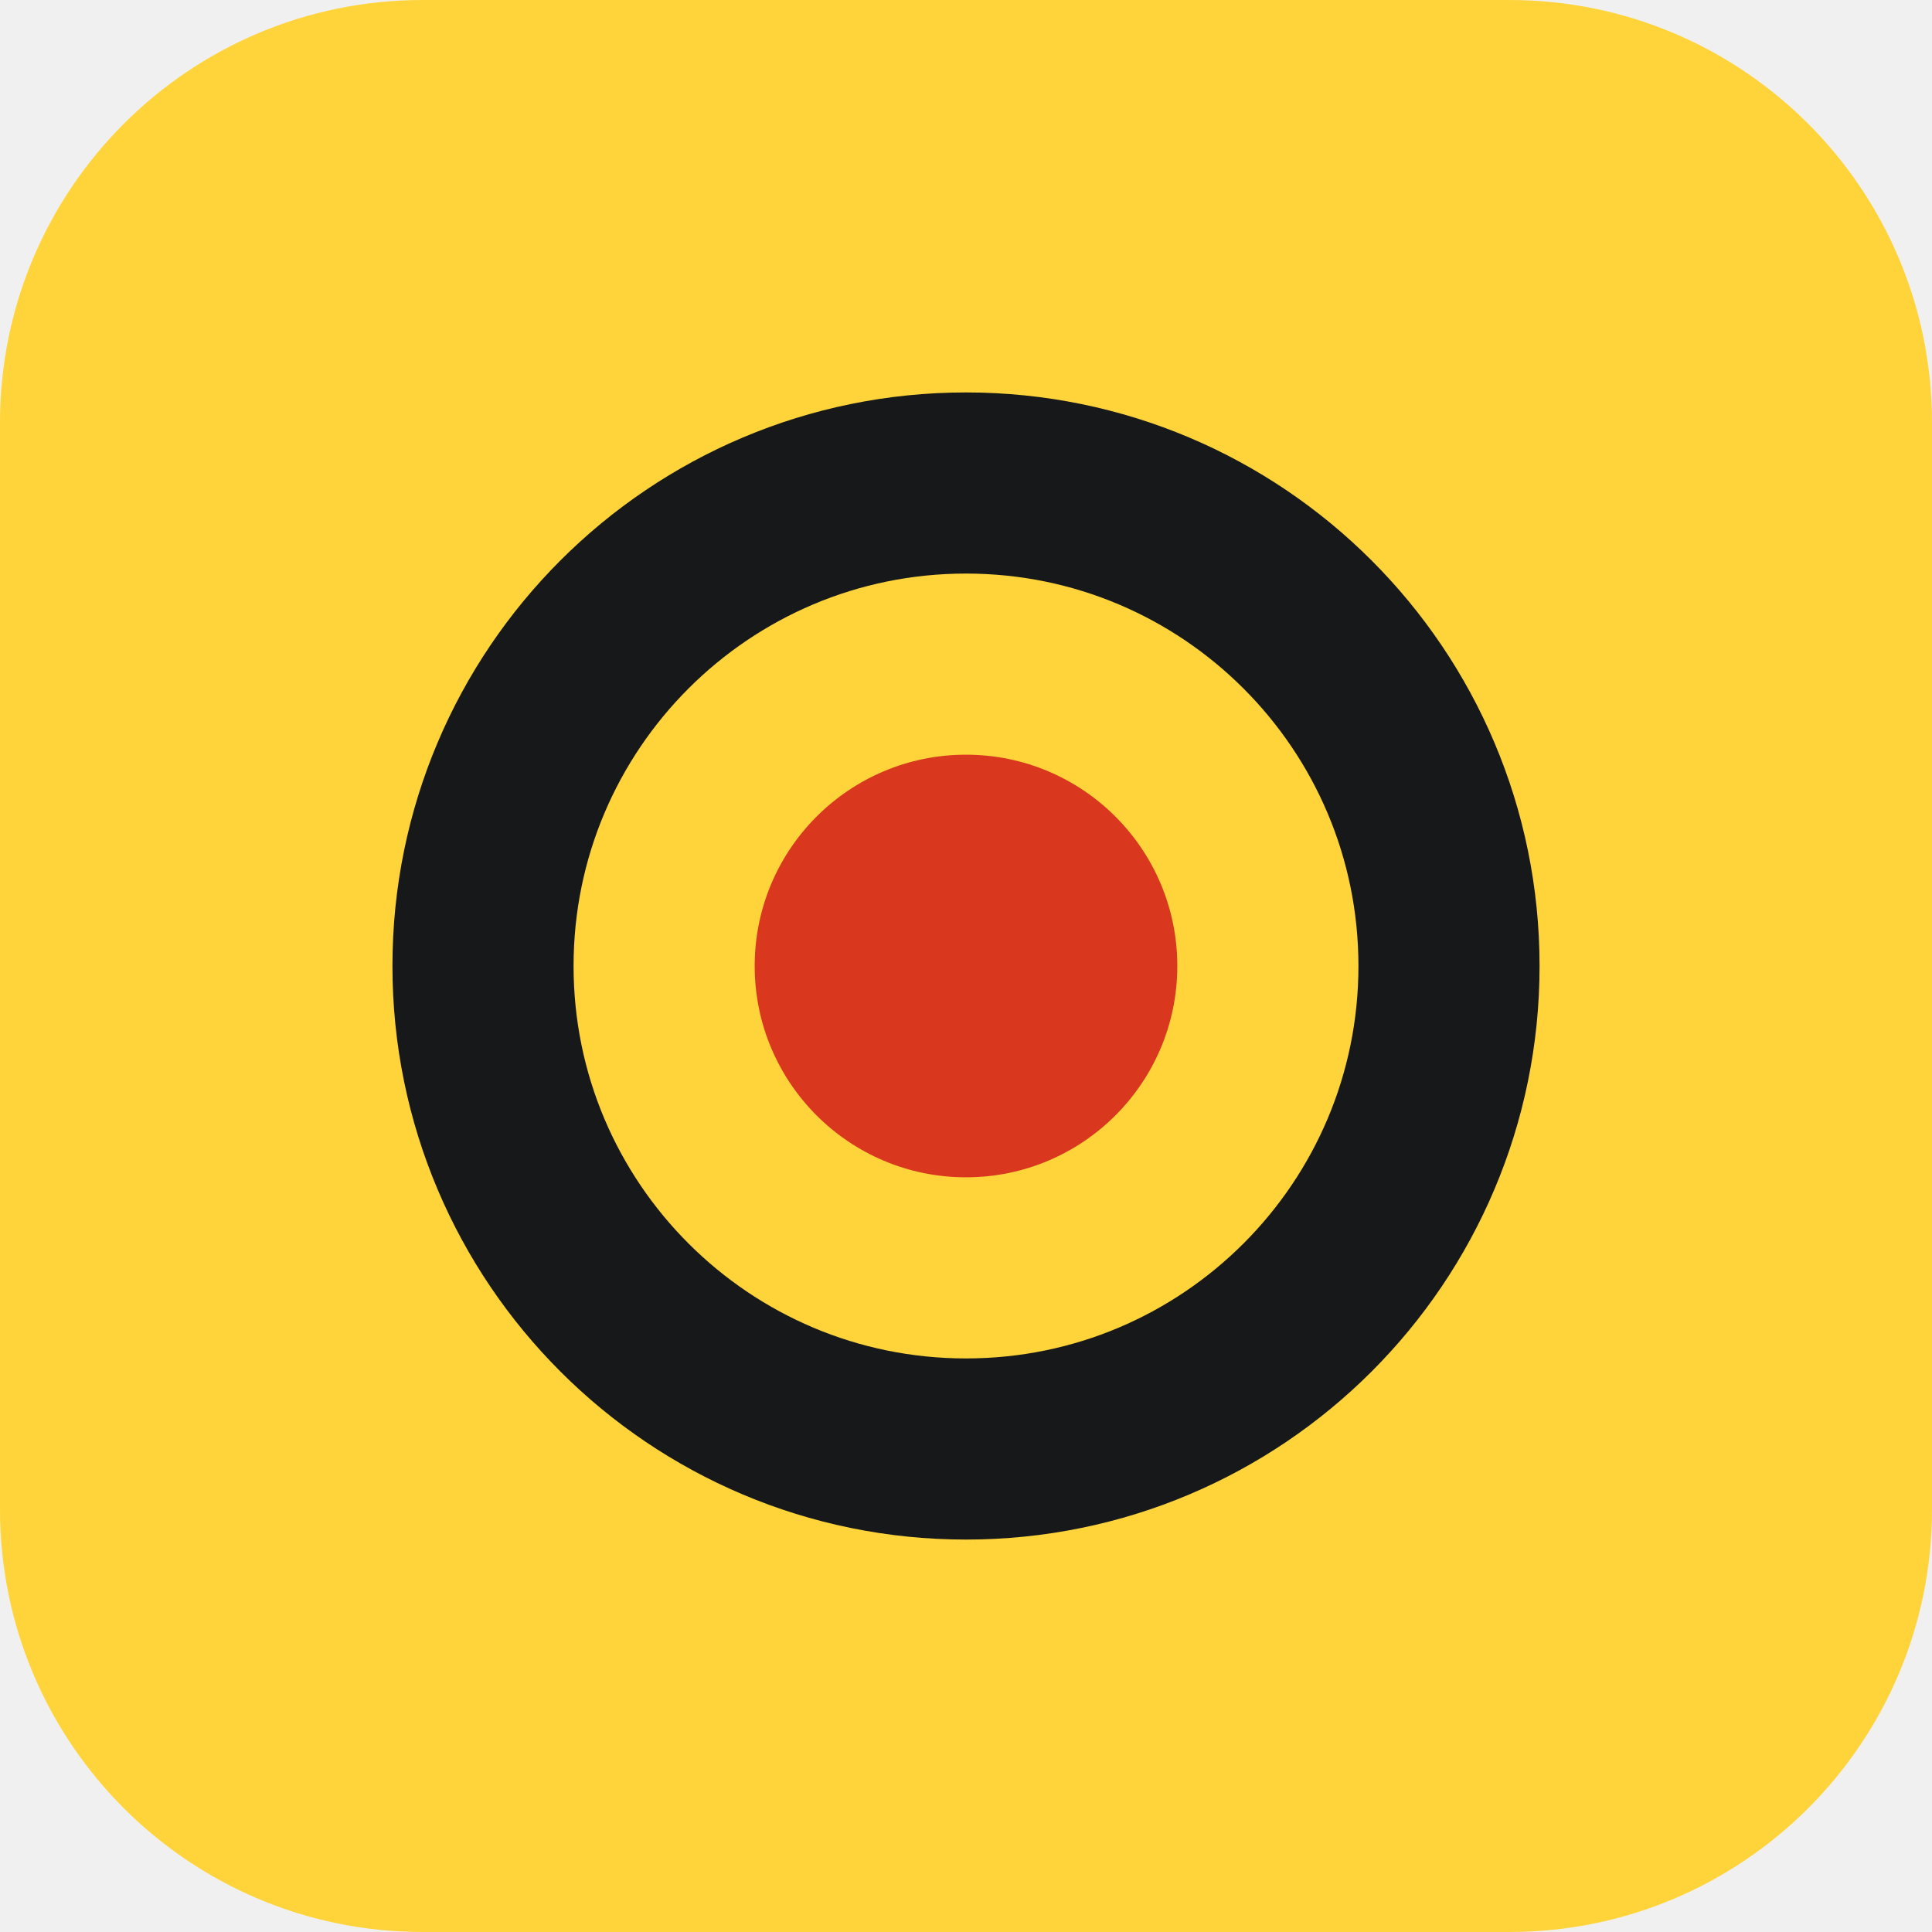
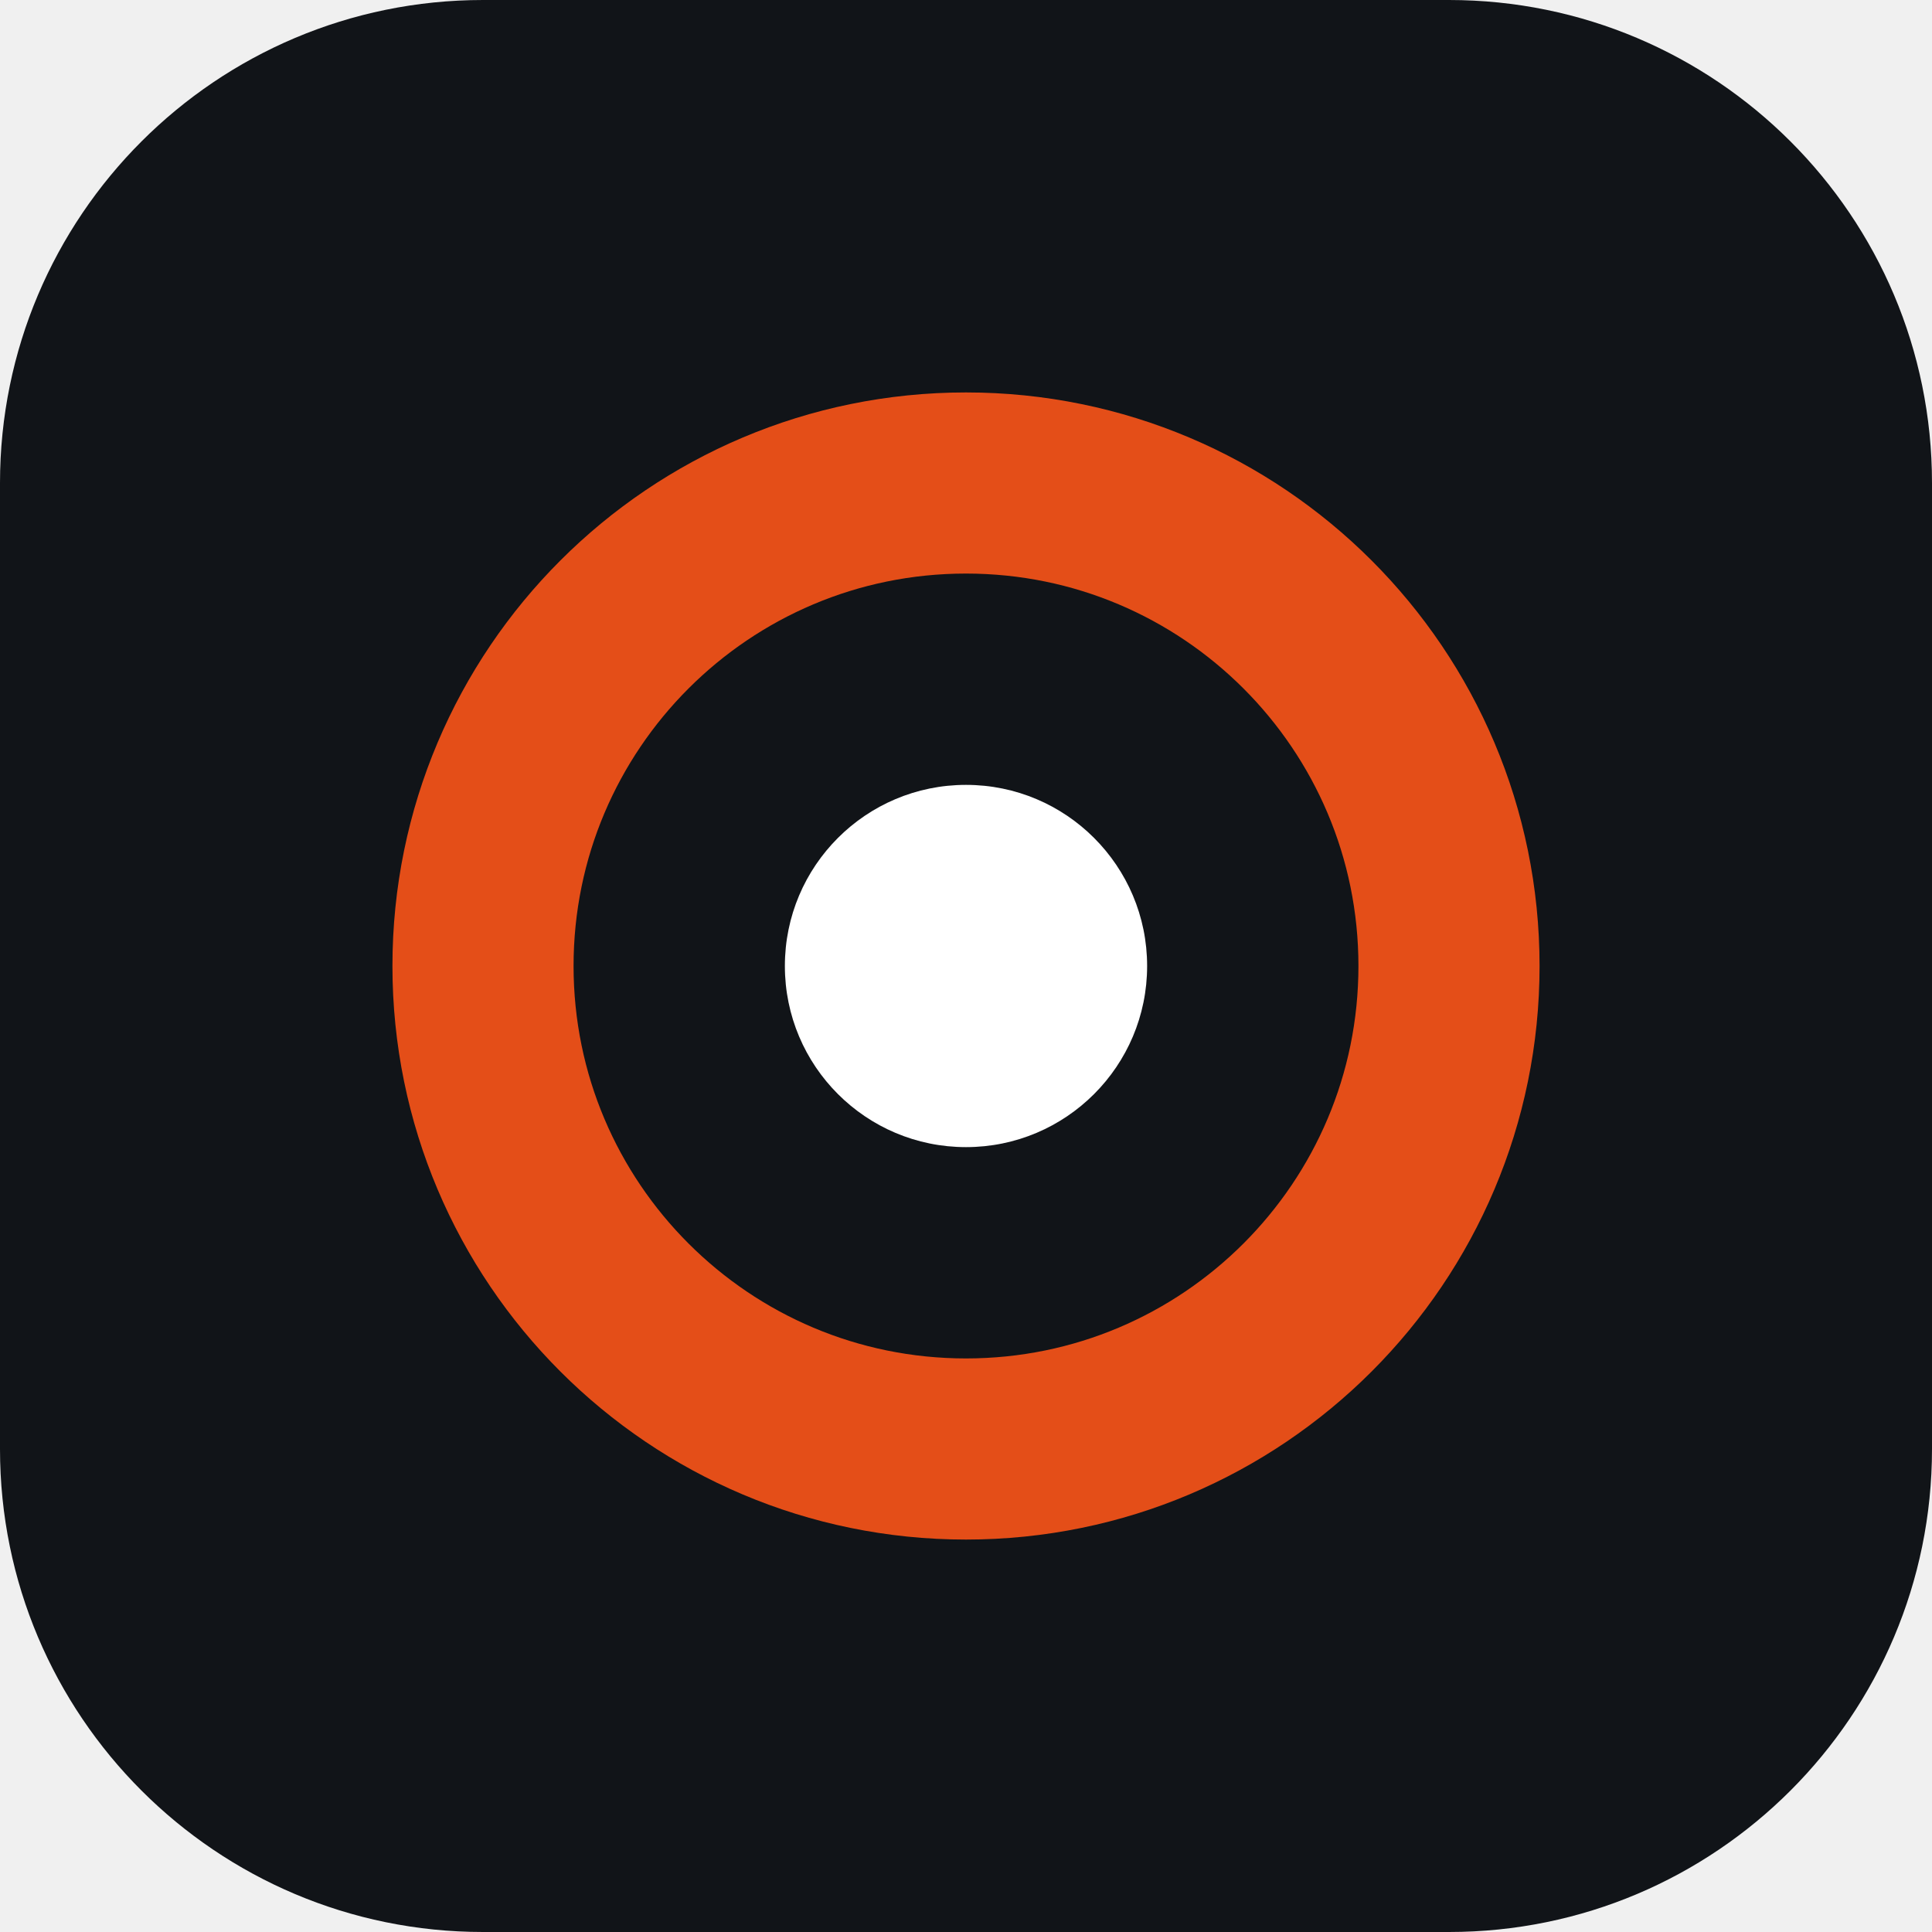
<svg xmlns="http://www.w3.org/2000/svg" viewBox="0 0 32 32">
-   <rect width="32" height="32" rx="7" fill="#ffd43b" />
-   <circle cx="16" cy="16" r="8" fill="none" stroke="#16181a" stroke-width="3" />
-   <circle cx="16" cy="16" r="3.5" fill="#d9381e" />
+   <rect width="32" height="32" rx="8" fill="#111418" />
+   <circle cx="16" cy="16" r="8" fill="none" stroke="#e44e18" stroke-width="3" />
+   <circle cx="16" cy="16" r="3" fill="#ffffff" />
</svg>
